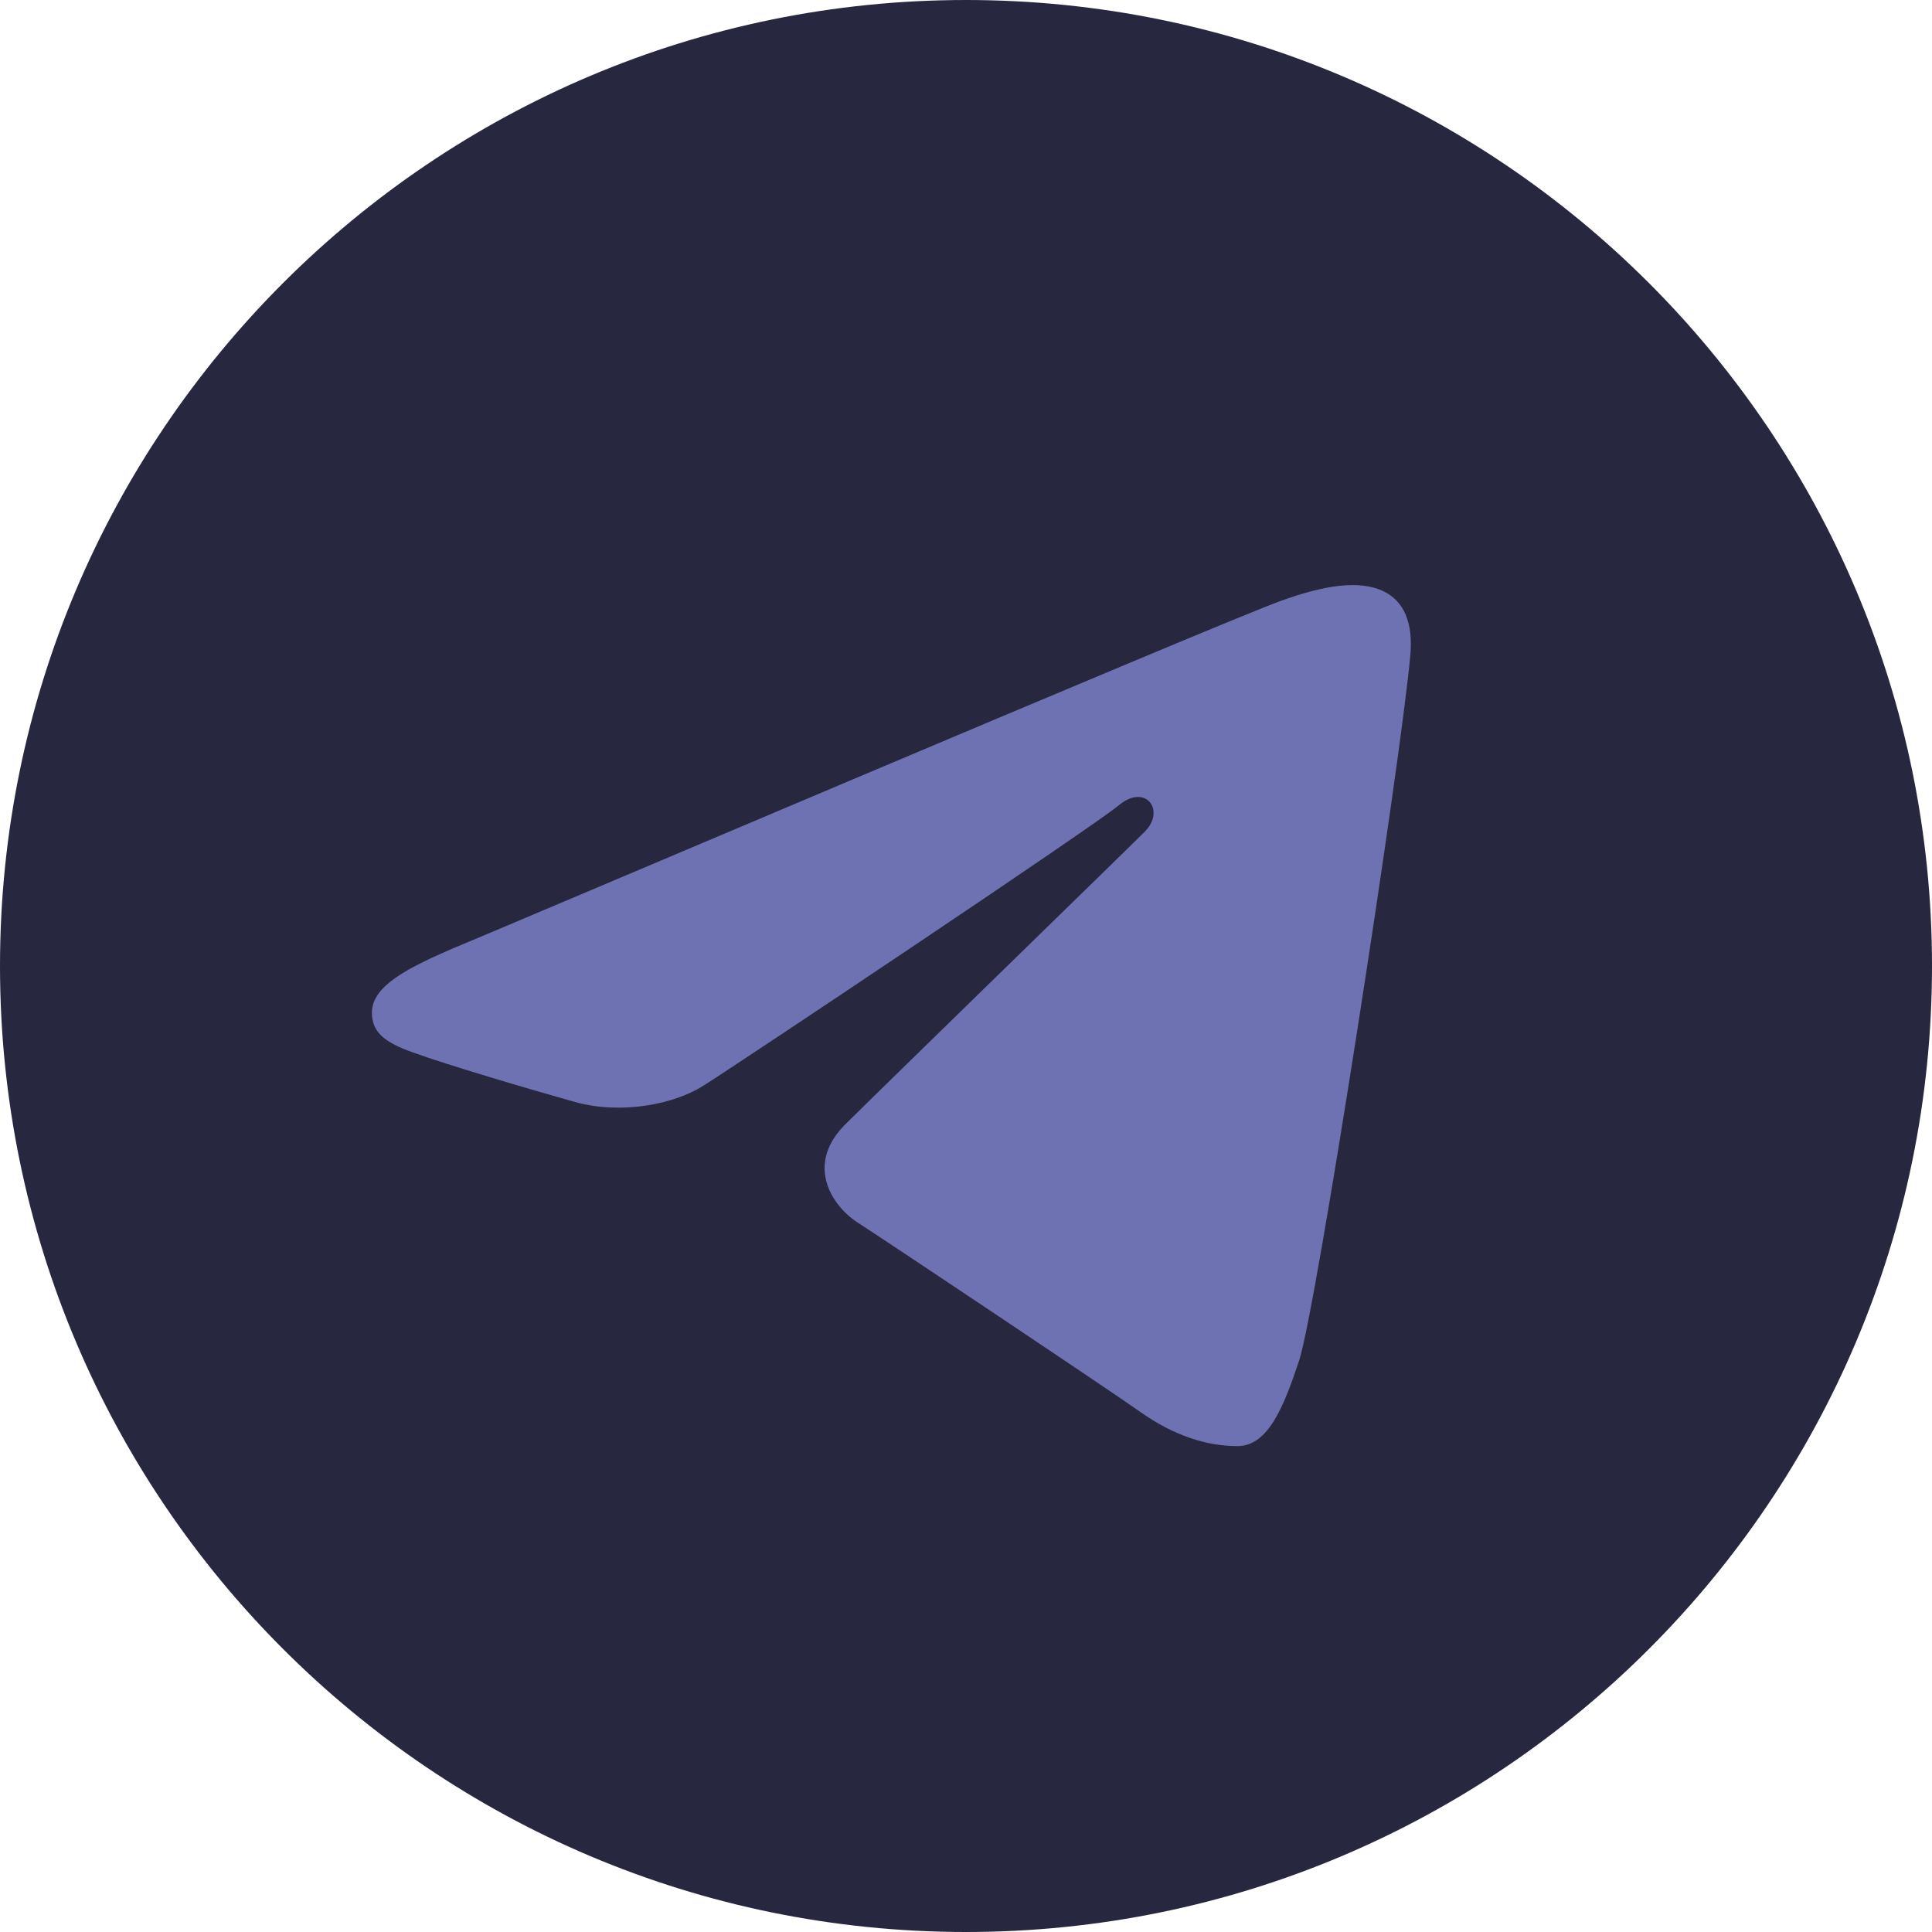
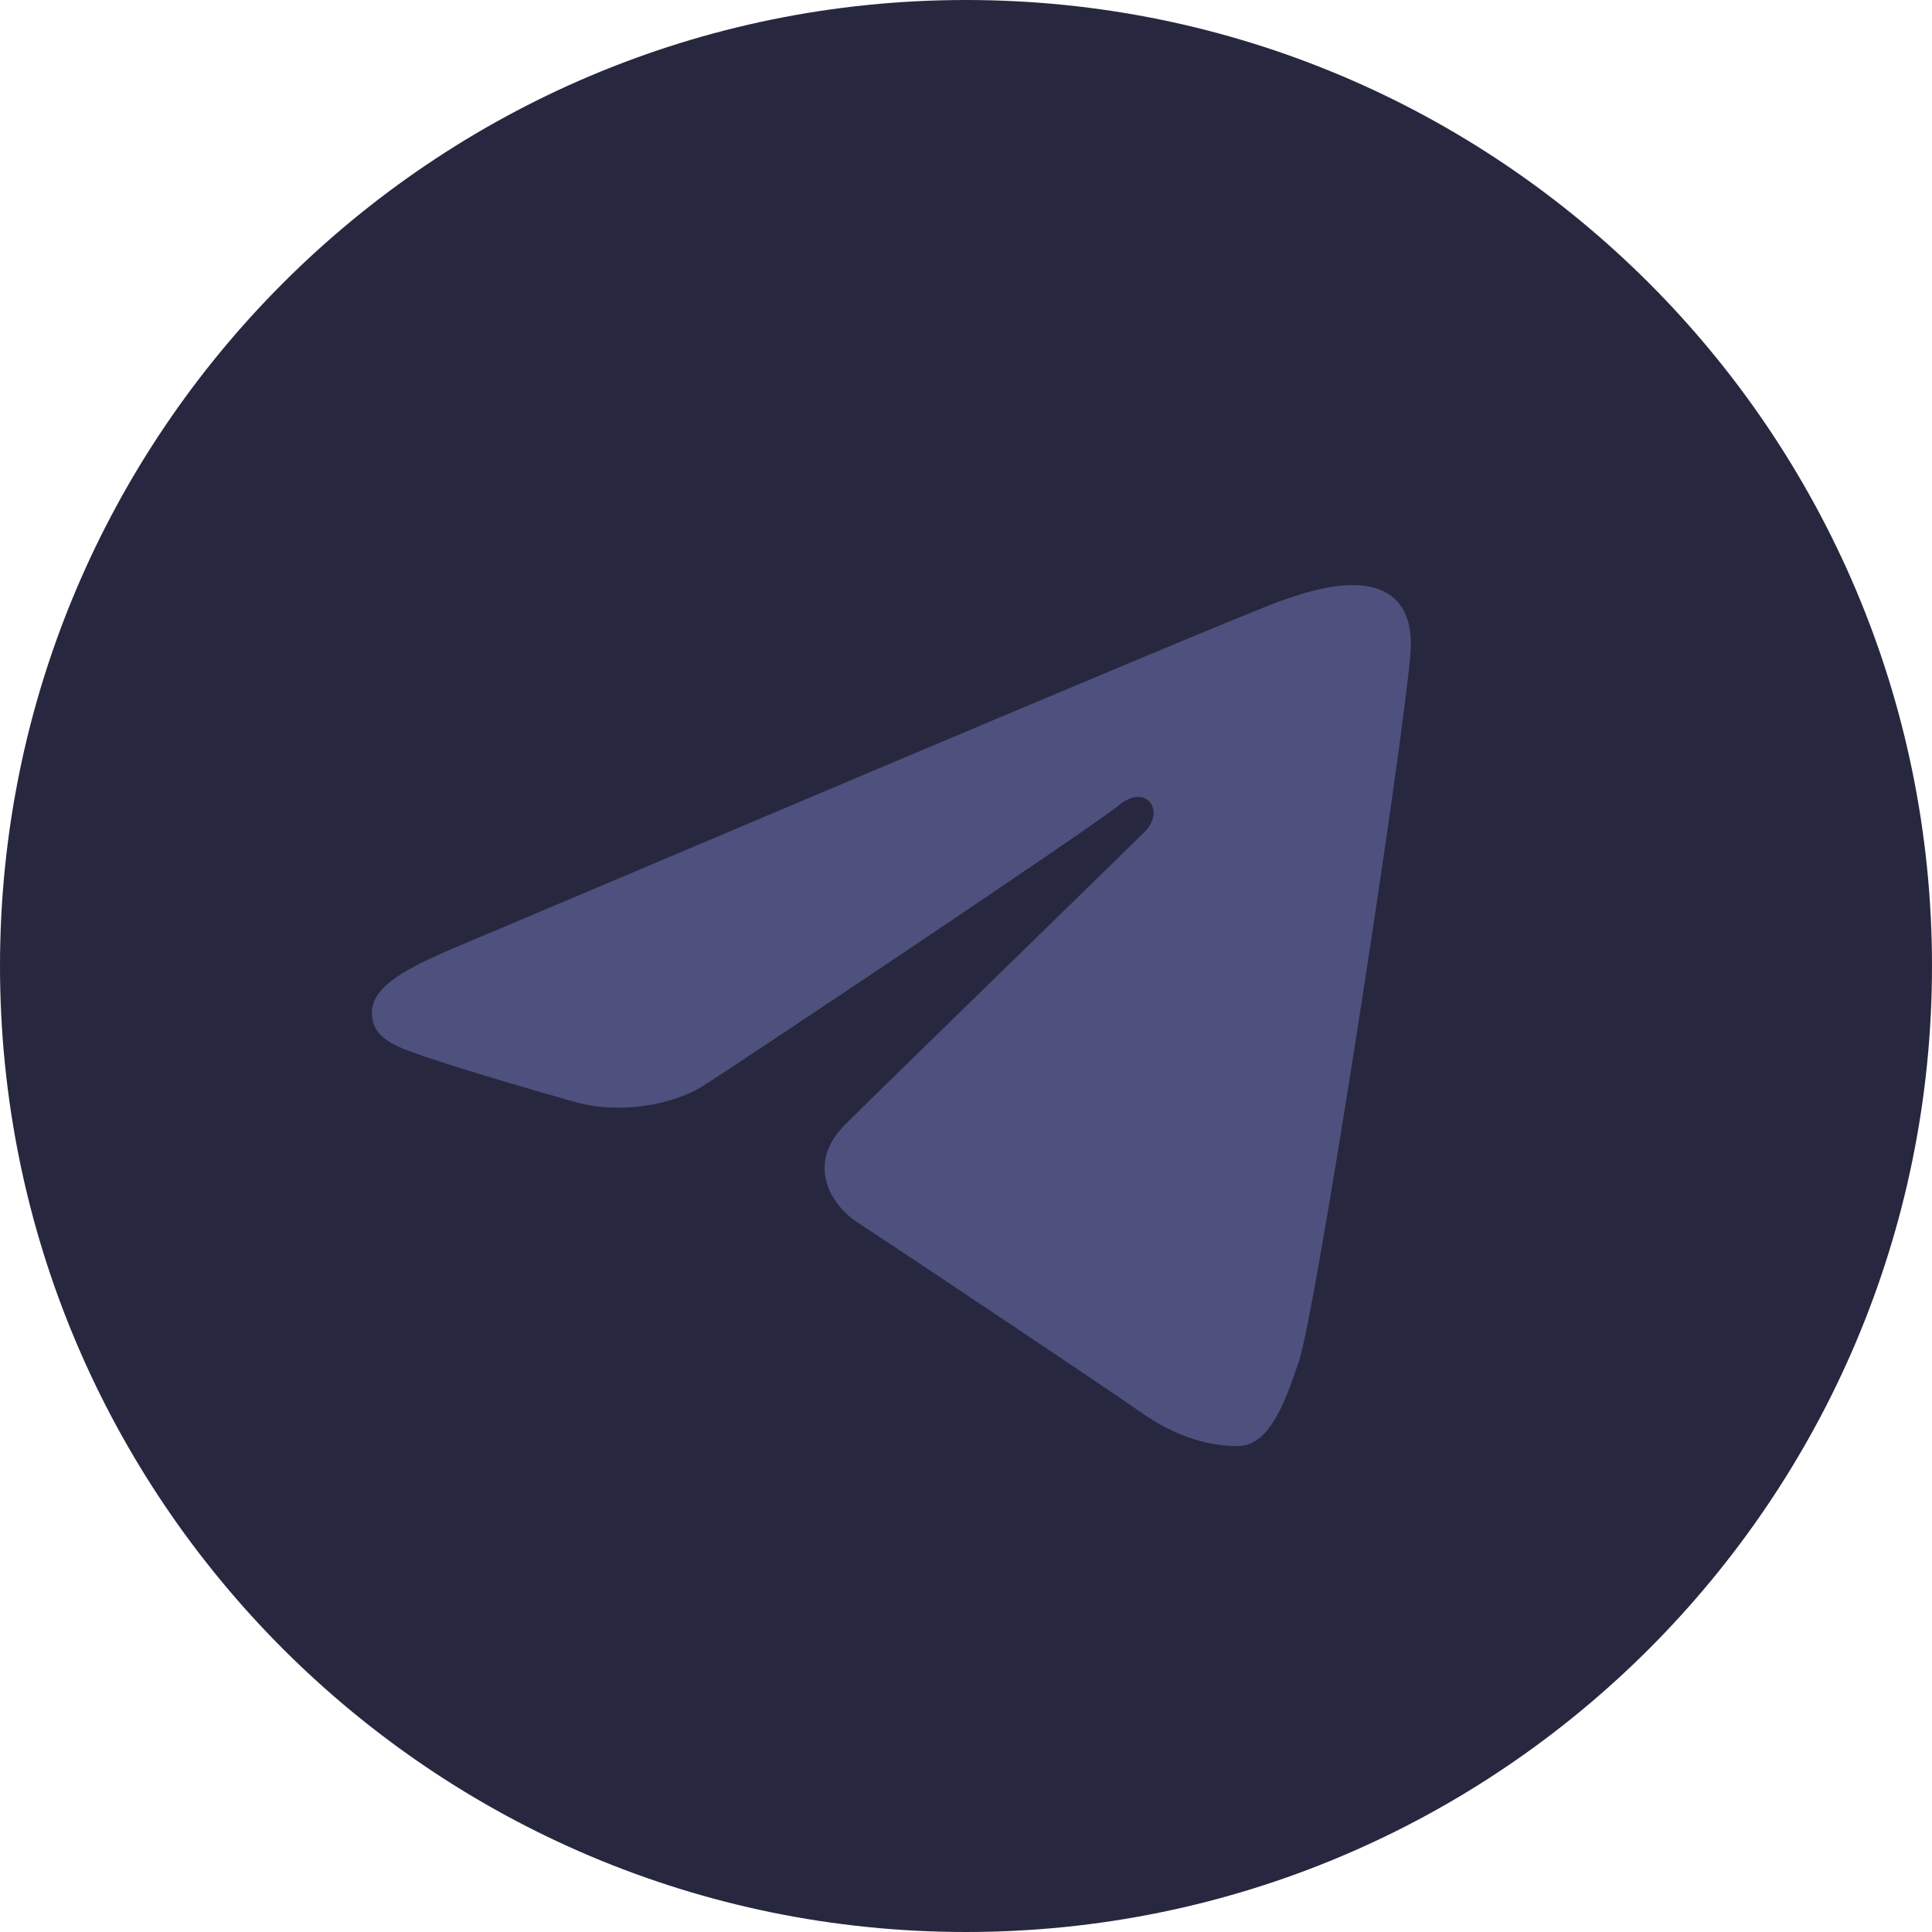
<svg xmlns="http://www.w3.org/2000/svg" version="1.1" id="Layer_1" x="0px" y="0px" viewBox="0 0 200 200" style="enable-background:new 0 0 200 200;" xml:space="preserve">
  <style type="text/css">
	.st0{fill:#27283F;}
- 	.st1{fill:#6E72B3;}
+ 	.st1{fill:#4E507E;}
</style>
  <path class="st0" d="M100,0c55.2,0,100,44.8,100,100s-44.8,100-100,100S0,155.2,0,100S44.8,0,100,0z" />
  <path class="st1" d="M134.5,140.8c1.8-5.6,10.5-61.9,11.5-73c0.3-3.4-0.7-5.6-2.8-6.6c-2.5-1.2-6.2-0.6-10.6,1  c-5.9,2.1-81.6,34.3-86,36.1c-4.1,1.8-8.1,3.7-8.1,6.5c0,2,1.2,3.1,4.4,4.2c3.3,1.2,11.7,3.7,16.7,5.1c4.8,1.3,10.2,0.2,13.2-1.7  c3.2-2,40.5-26.9,43.1-29.1c2.7-2.2,4.8,0.6,2.6,2.8c-2.2,2.2-27.7,27-31.1,30.4c-4.1,4.2-1.2,8.5,1.6,10.2  c3.1,2,25.7,17.1,29.1,19.5c3.4,2.4,6.8,3.5,10,3.5C131.3,149.7,132.9,145.6,134.5,140.8z" />
</svg>
